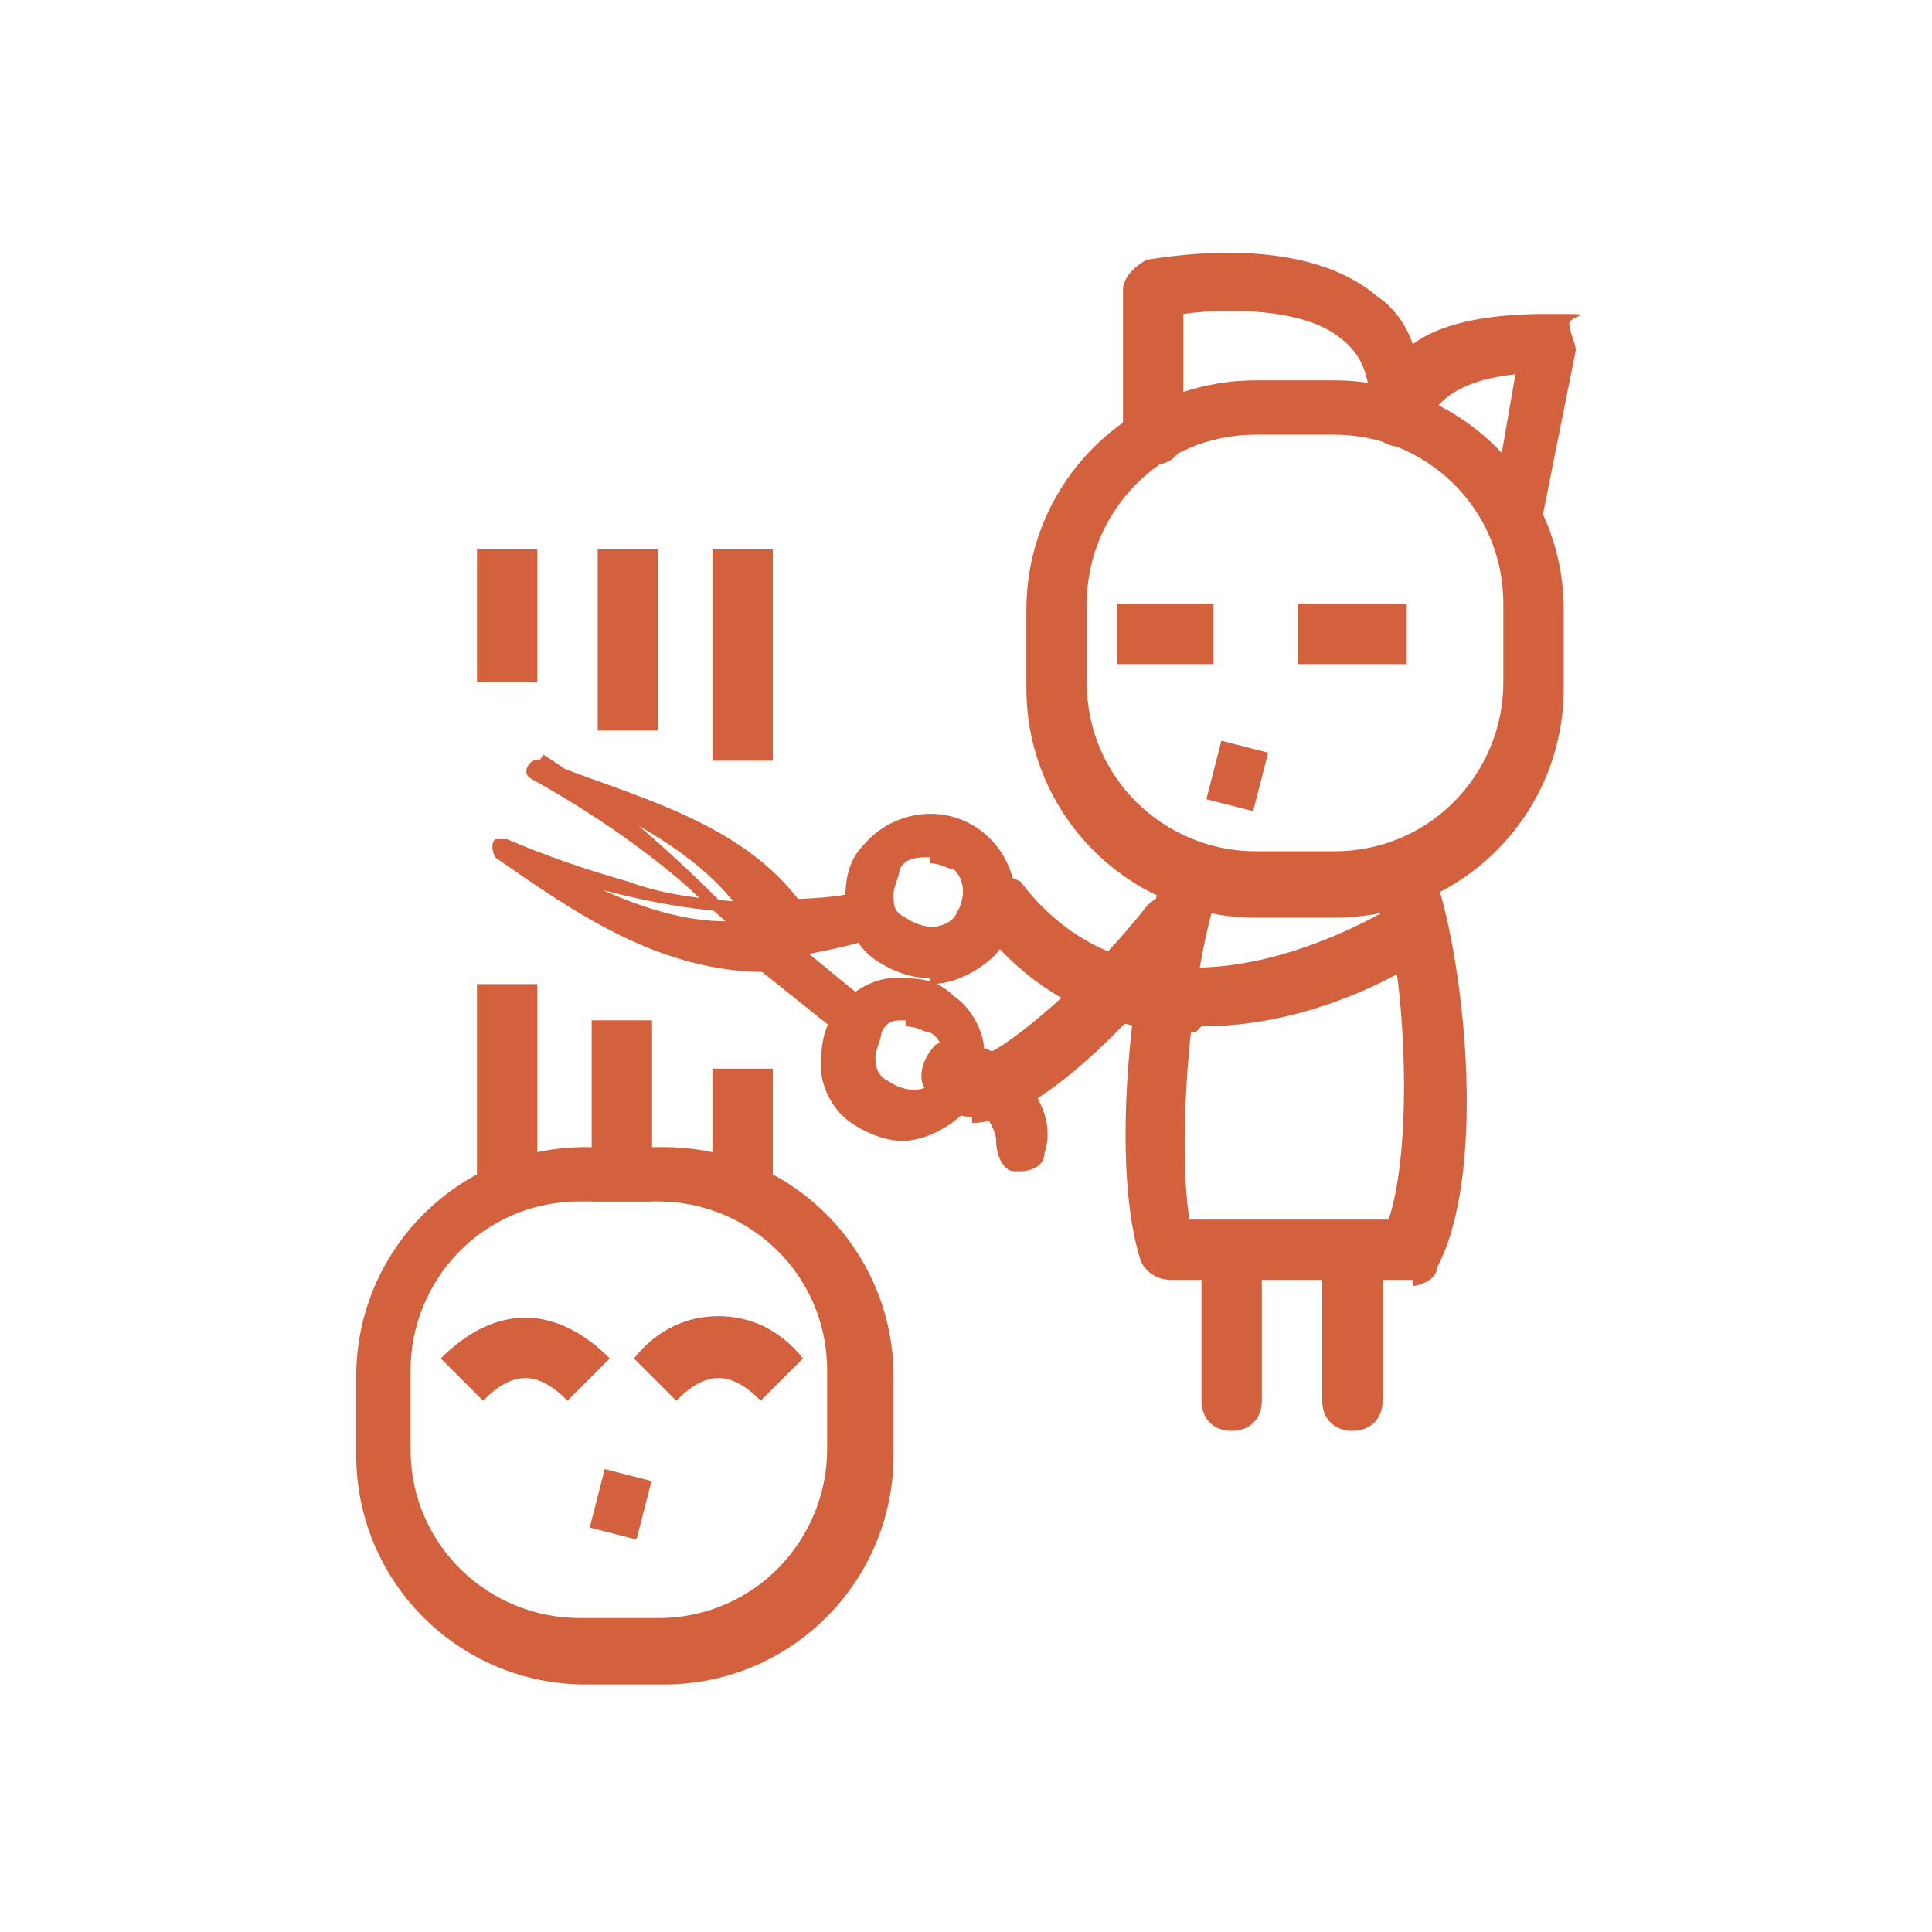
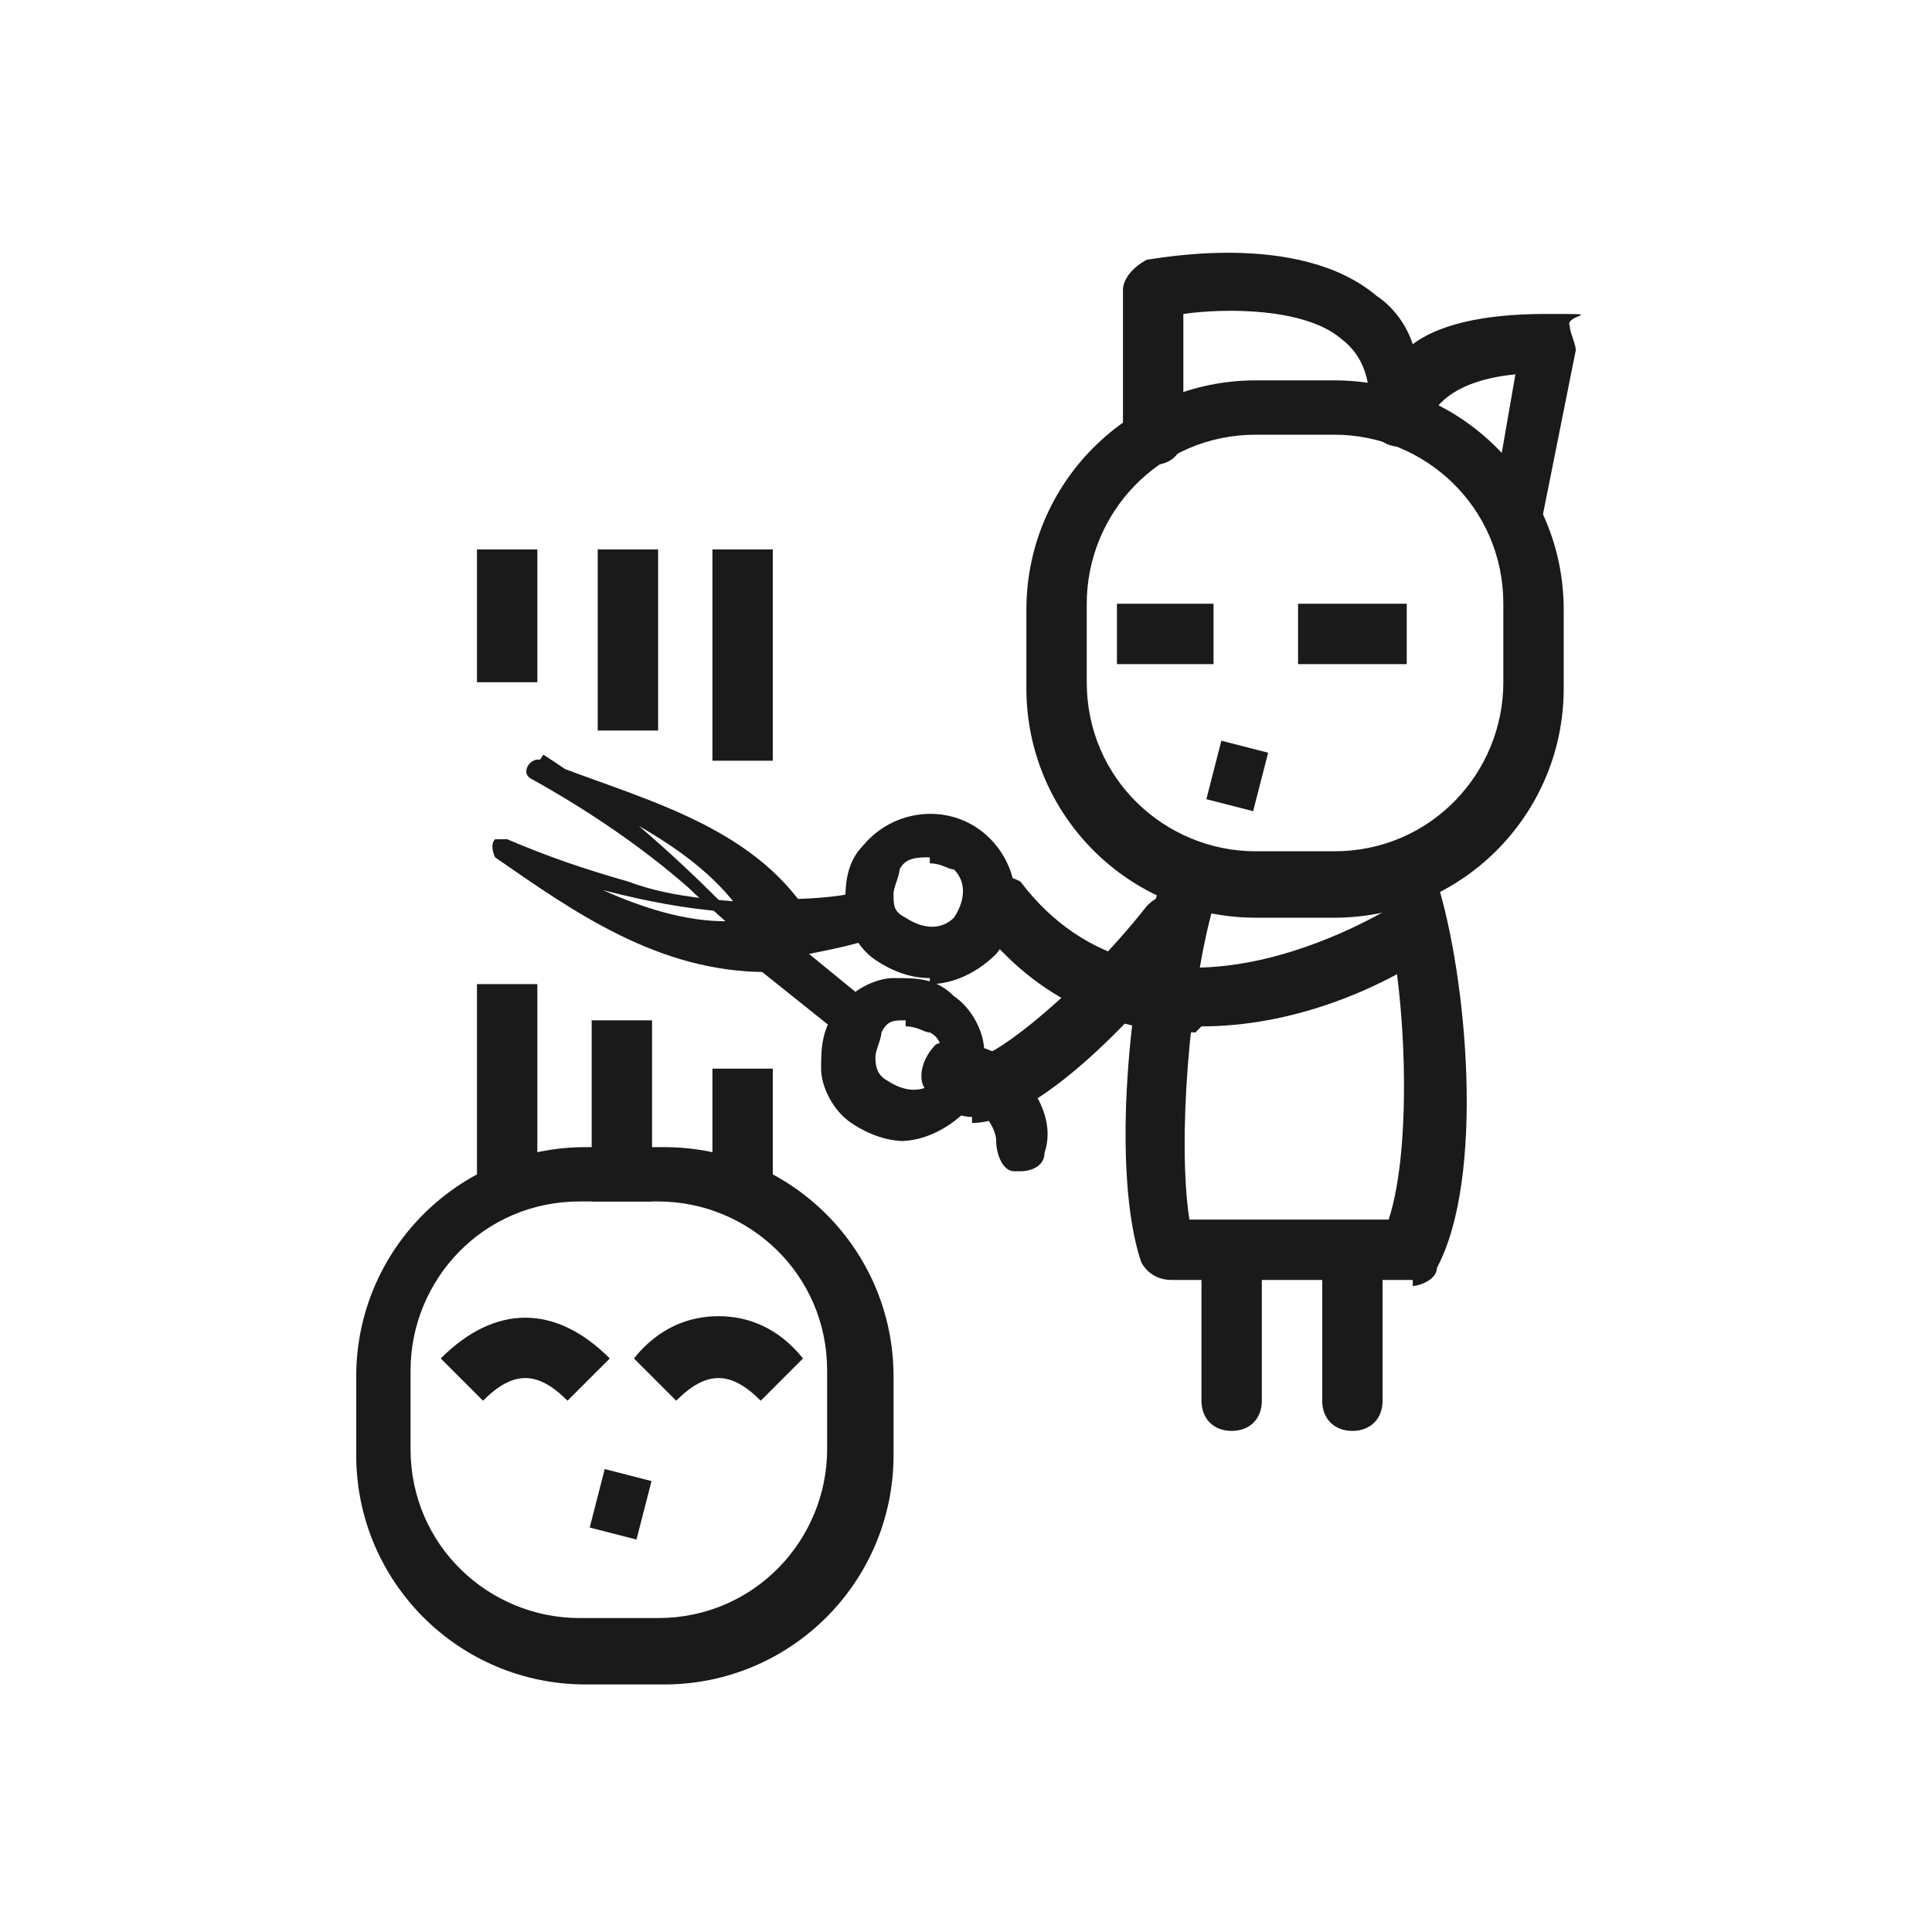
<svg xmlns="http://www.w3.org/2000/svg" id="a2" version="1.1" viewBox="0 0 32 32">
  <defs>
    <style>
      .st0 {
-         fill: #D4613E;
+         fill: #1A1A1A;
      }
    </style>
  </defs>
  <path class="st0" d="M11,27.9h-1.3c-2.1,0-3.8-1.7-3.8-3.8v-1.3c0-2.1,1.7-3.8,3.8-3.8h1.3c2.1,0,3.8,1.7,3.8,3.8v1.3c0,2.1-1.7,3.8-3.8,3.8ZM9.6,19.9c-1.6,0-2.8,1.3-2.8,2.8v1.3c0,1.6,1.3,2.8,2.8,2.8h1.3c1.6,0,2.8-1.3,2.8-2.8v-1.3c0-1.6-1.3-2.8-2.8-2.8h-1.3Z" />
  <path class="st0" d="M22.1,15.2h-1.3c-2.1,0-3.8-1.7-3.8-3.8v-1.3c0-2.1,1.7-3.8,3.8-3.8h1.3c2.1,0,3.8,1.7,3.8,3.8v1.3c0,2.1-1.7,3.8-3.8,3.8ZM20.8,7.2c-1.6,0-2.8,1.3-2.8,2.8v1.3c0,1.6,1.3,2.8,2.8,2.8h1.3c1.6,0,2.8-1.3,2.8-2.8v-1.3c0-1.6-1.3-2.8-2.8-2.8h-1.3Z" />
  <rect class="st0" x="9.8" y="16.9" width="1" height="3" />
  <rect class="st0" x="7.9" y="16.3" width="1" height="3.5" />
  <rect class="st0" x="11.8" y="17.7" width="1" height="2.2" />
  <rect class="st0" x="9.9" y="9.1" width="1" height="3" />
  <rect class="st0" x="11.8" y="9.1" width="1" height="3.5" />
  <rect class="st0" x="7.9" y="9.1" width="1" height="2.2" />
  <path class="st0" d="M16.1,18.5s0,0,0,0c-.3,0-.6-.2-.8-.5-.1-.2,0-.5.2-.7.2-.1.5,0,.7.2,0,0,0,0,0,0,.3,0,1.7-1.1,2.8-2.5.2-.2.5-.3.7,0,.2.2.2.5,0,.7-.5.7-2.4,2.9-3.6,2.9Z" />
  <path class="st0" d="M19.8,17.1c-1.3,0-2.6-.5-3.6-1.8-.2-.2-.1-.5,0-.7.2-.2.5-.1.7,0,2.2,2.9,6,.5,6.2.4.2-.2.5,0,.7.1.2.2,0,.5-.1.7-.9.6-2.3,1.2-3.8,1.2Z" />
  <path class="st0" d="M23.4,21.2h-4c-.2,0-.4-.1-.5-.3-.5-1.5-.2-4.6.3-6.2,0-.3.4-.4.6-.3s.4.4.3.6c-.4,1.4-.6,3.9-.4,5.2h3.3c.4-1.2.3-3.9-.1-5.3,0-.3,0-.5.3-.6.3,0,.5,0,.6.3.5,1.6.8,4.9,0,6.4,0,.2-.3.3-.4.3Z" />
  <path class="st0" d="M20.4,23.7c-.3,0-.5-.2-.5-.5v-2.4c0-.3.2-.5.5-.5s.5.2.5.5v2.4c0,.3-.2.5-.5.5Z" />
  <path class="st0" d="M22.4,23.7c-.3,0-.5-.2-.5-.5v-2.3c0-.3.2-.5.5-.5s.5.2.5.5v2.3c0,.3-.2.5-.5.5Z" />
  <g>
    <path class="st0" d="M15,18.9c-.3,0-.6-.1-.9-.3-.3-.2-.5-.6-.5-.9s0-.7.3-1c.2-.3.6-.5.9-.5.4,0,.7,0,1,.3.3.2.5.6.5.9s0,.7-.3,1c-.3.3-.7.5-1.1.5ZM15,16.9s0,0,0,0c-.2,0-.3,0-.4.2h0c0,.1-.1.3-.1.4s0,.3.2.4c.3.2.6.2.8,0,0-.1.1-.3.1-.4s0-.3-.2-.4c-.1,0-.2-.1-.4-.1ZM14.3,16.9h0,0Z" />
    <path class="st0" d="M15.4,16.2c-.3,0-.6-.1-.9-.3-.3-.2-.5-.6-.5-.9s0-.7.3-1c.5-.6,1.4-.7,2-.2.6.5.7,1.4.2,2-.3.3-.7.5-1.1.5ZM15.4,14.2c-.2,0-.4,0-.5.2,0,.1-.1.3-.1.4,0,.2,0,.3.2.4.3.2.6.2.8,0,.2-.3.2-.6,0-.8-.1,0-.2-.1-.4-.1Z" />
    <path class="st0" d="M16.8,19.4s0,0,0,0c-.2,0-.3-.3-.3-.5,0-.3-.4-.7-.6-.8-.2-.1-.2-.4-.1-.6.1-.2.4-.2.6-.1.1,0,1.2.8.9,1.7,0,.2-.2.3-.4.3Z" />
    <path class="st0" d="M14,17.2l-2-1.6.3-.7c.8,0,1.7,0,2.1-.2l.4.7c-.4.2-.9.3-1.4.4l1.1.9-.5.6Z" />
    <path class="st0" d="M12.5,15.7c-.2-.2-.9-.8-1.1-1-.8-.7-1.7-1.3-2.6-1.8-.2-.1,0-.4.2-.3,1.5.6,3.3,1,4.3,2.4.2.5-.4.7-.8.7h0ZM12,15c.2-.1.5-.3.7-.3,0,0-.3.6-.3.6-.7-1.2-2.3-1.9-3.6-2.5,0,0,.2-.3.2-.3,1.1.7,2.1,1.6,3,2.5h0Z" />
    <path class="st0" d="M12,15.1c-1.3-.1-2.6-.5-3.8-.9,0,0,.2-.3.2-.3,1.2.7,2.8,1.6,4.2,1.3,0,0-.3.6-.3.6-.1-.2-.1-.5-.1-.7h0ZM12.8,15c.2.4.5,1-.1,1.1-1.8,0-3.2-1-4.5-1.9,0,0-.1-.2,0-.3,0,0,.1,0,.2,0,.7.3,1.3.5,2,.7.8.3,1.6.3,2.5.4h0Z" />
  </g>
  <path class="st0" d="M25.1,9.1s0,0,0,0c-.3,0-.4-.3-.4-.6l.4-2.3c-1,.1-1.3.5-1.4.7,0,.3-.3.5-.5.5-.3,0-.5-.2-.5-.5h0c0-.6-.1-1-.5-1.3-.6-.5-1.9-.5-2.6-.4v2c0,.3-.2.5-.5.5s-.5-.2-.5-.5v-2.4c0-.2.2-.4.4-.5.1,0,2.5-.5,3.8.6.3.2.5.5.6.8.4-.3,1.1-.5,2.2-.5s.3,0,.4.2c0,.1.1.3.1.4l-.6,3c0,.2-.3.4-.5.4Z" />
  <rect class="st0" x="20" y="12.5" width="1" height=".8" transform="translate(2.9 29.5) rotate(-75.6)" />
  <rect class="st0" x="9.8" y="24.5" width="1" height=".8" transform="translate(-16.4 28.7) rotate(-75.6)" />
  <path class="st0" d="M9.4,23.2c-.5-.5-.9-.5-1.4,0l-.7-.7c.9-.9,1.9-.9,2.8,0l-.7.7Z" />
  <path class="st0" d="M12.6,23.2c-.5-.5-.9-.5-1.4,0l-.7-.7c.4-.5.9-.7,1.4-.7h0c.5,0,1,.2,1.4.7l-.7.7Z" />
  <rect class="st0" x="18.5" y="10" width="1.6" height="1" />
  <rect class="st0" x="21.5" y="10" width="1.8" height="1" />
</svg>
